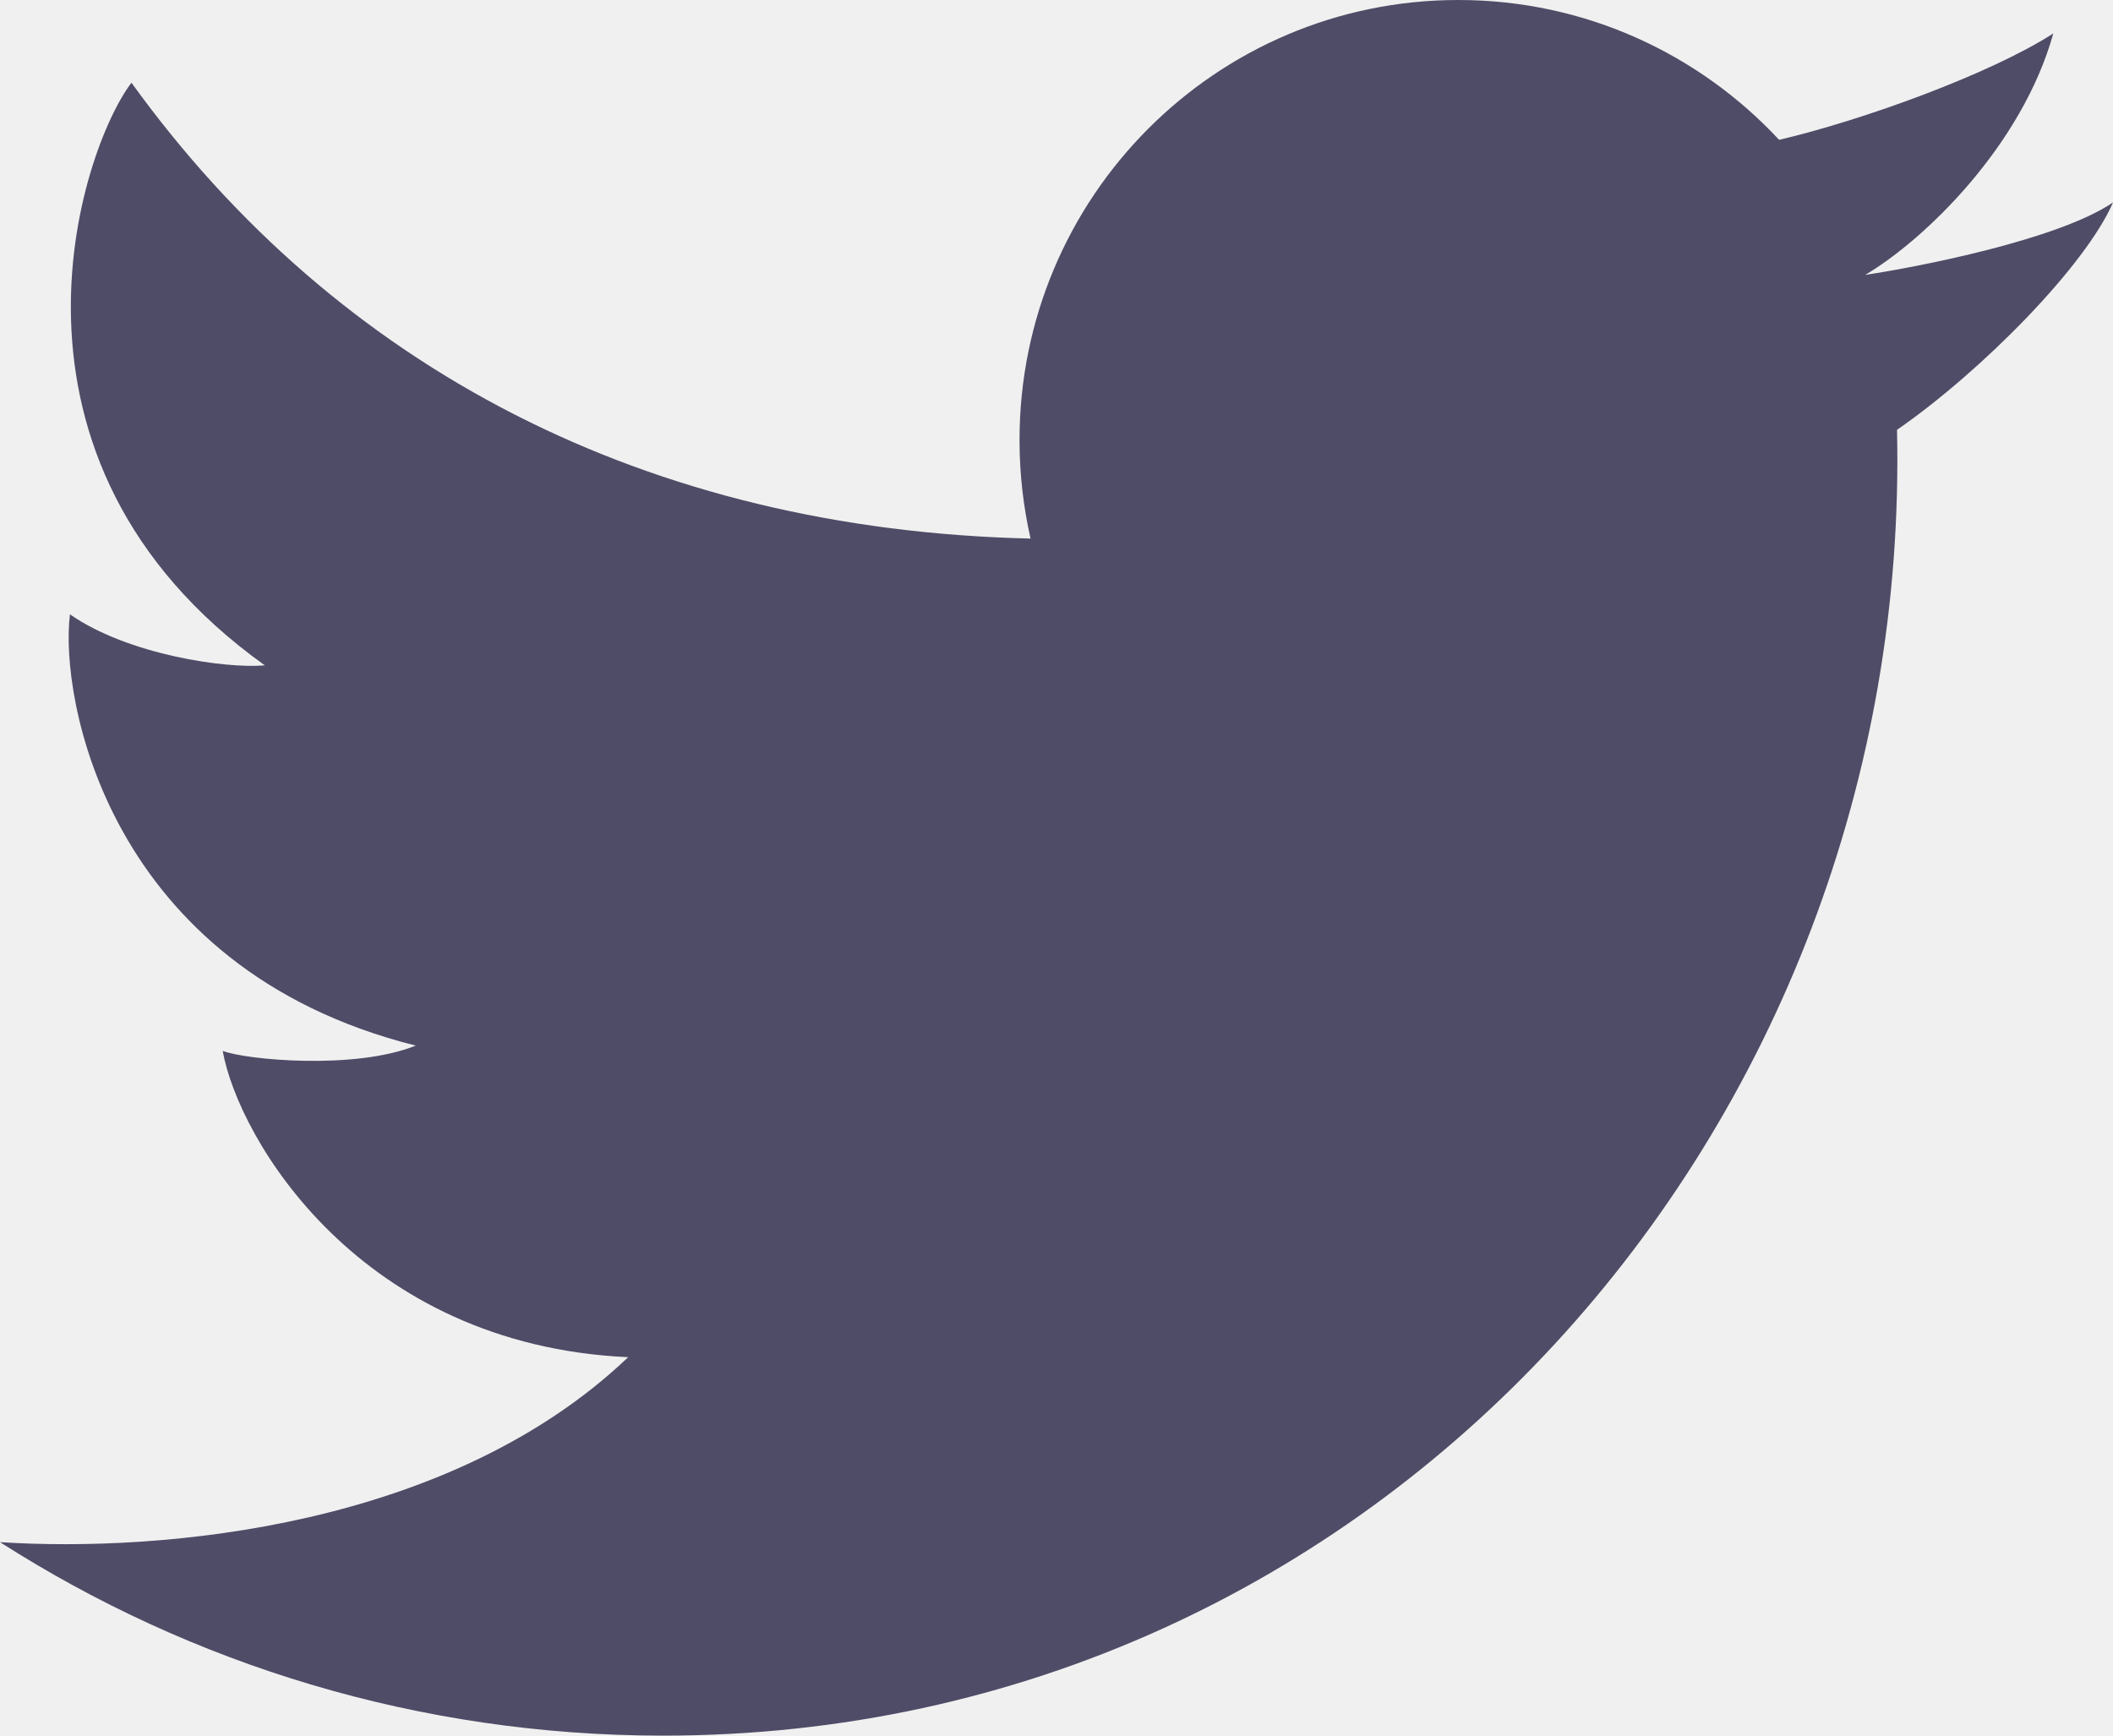
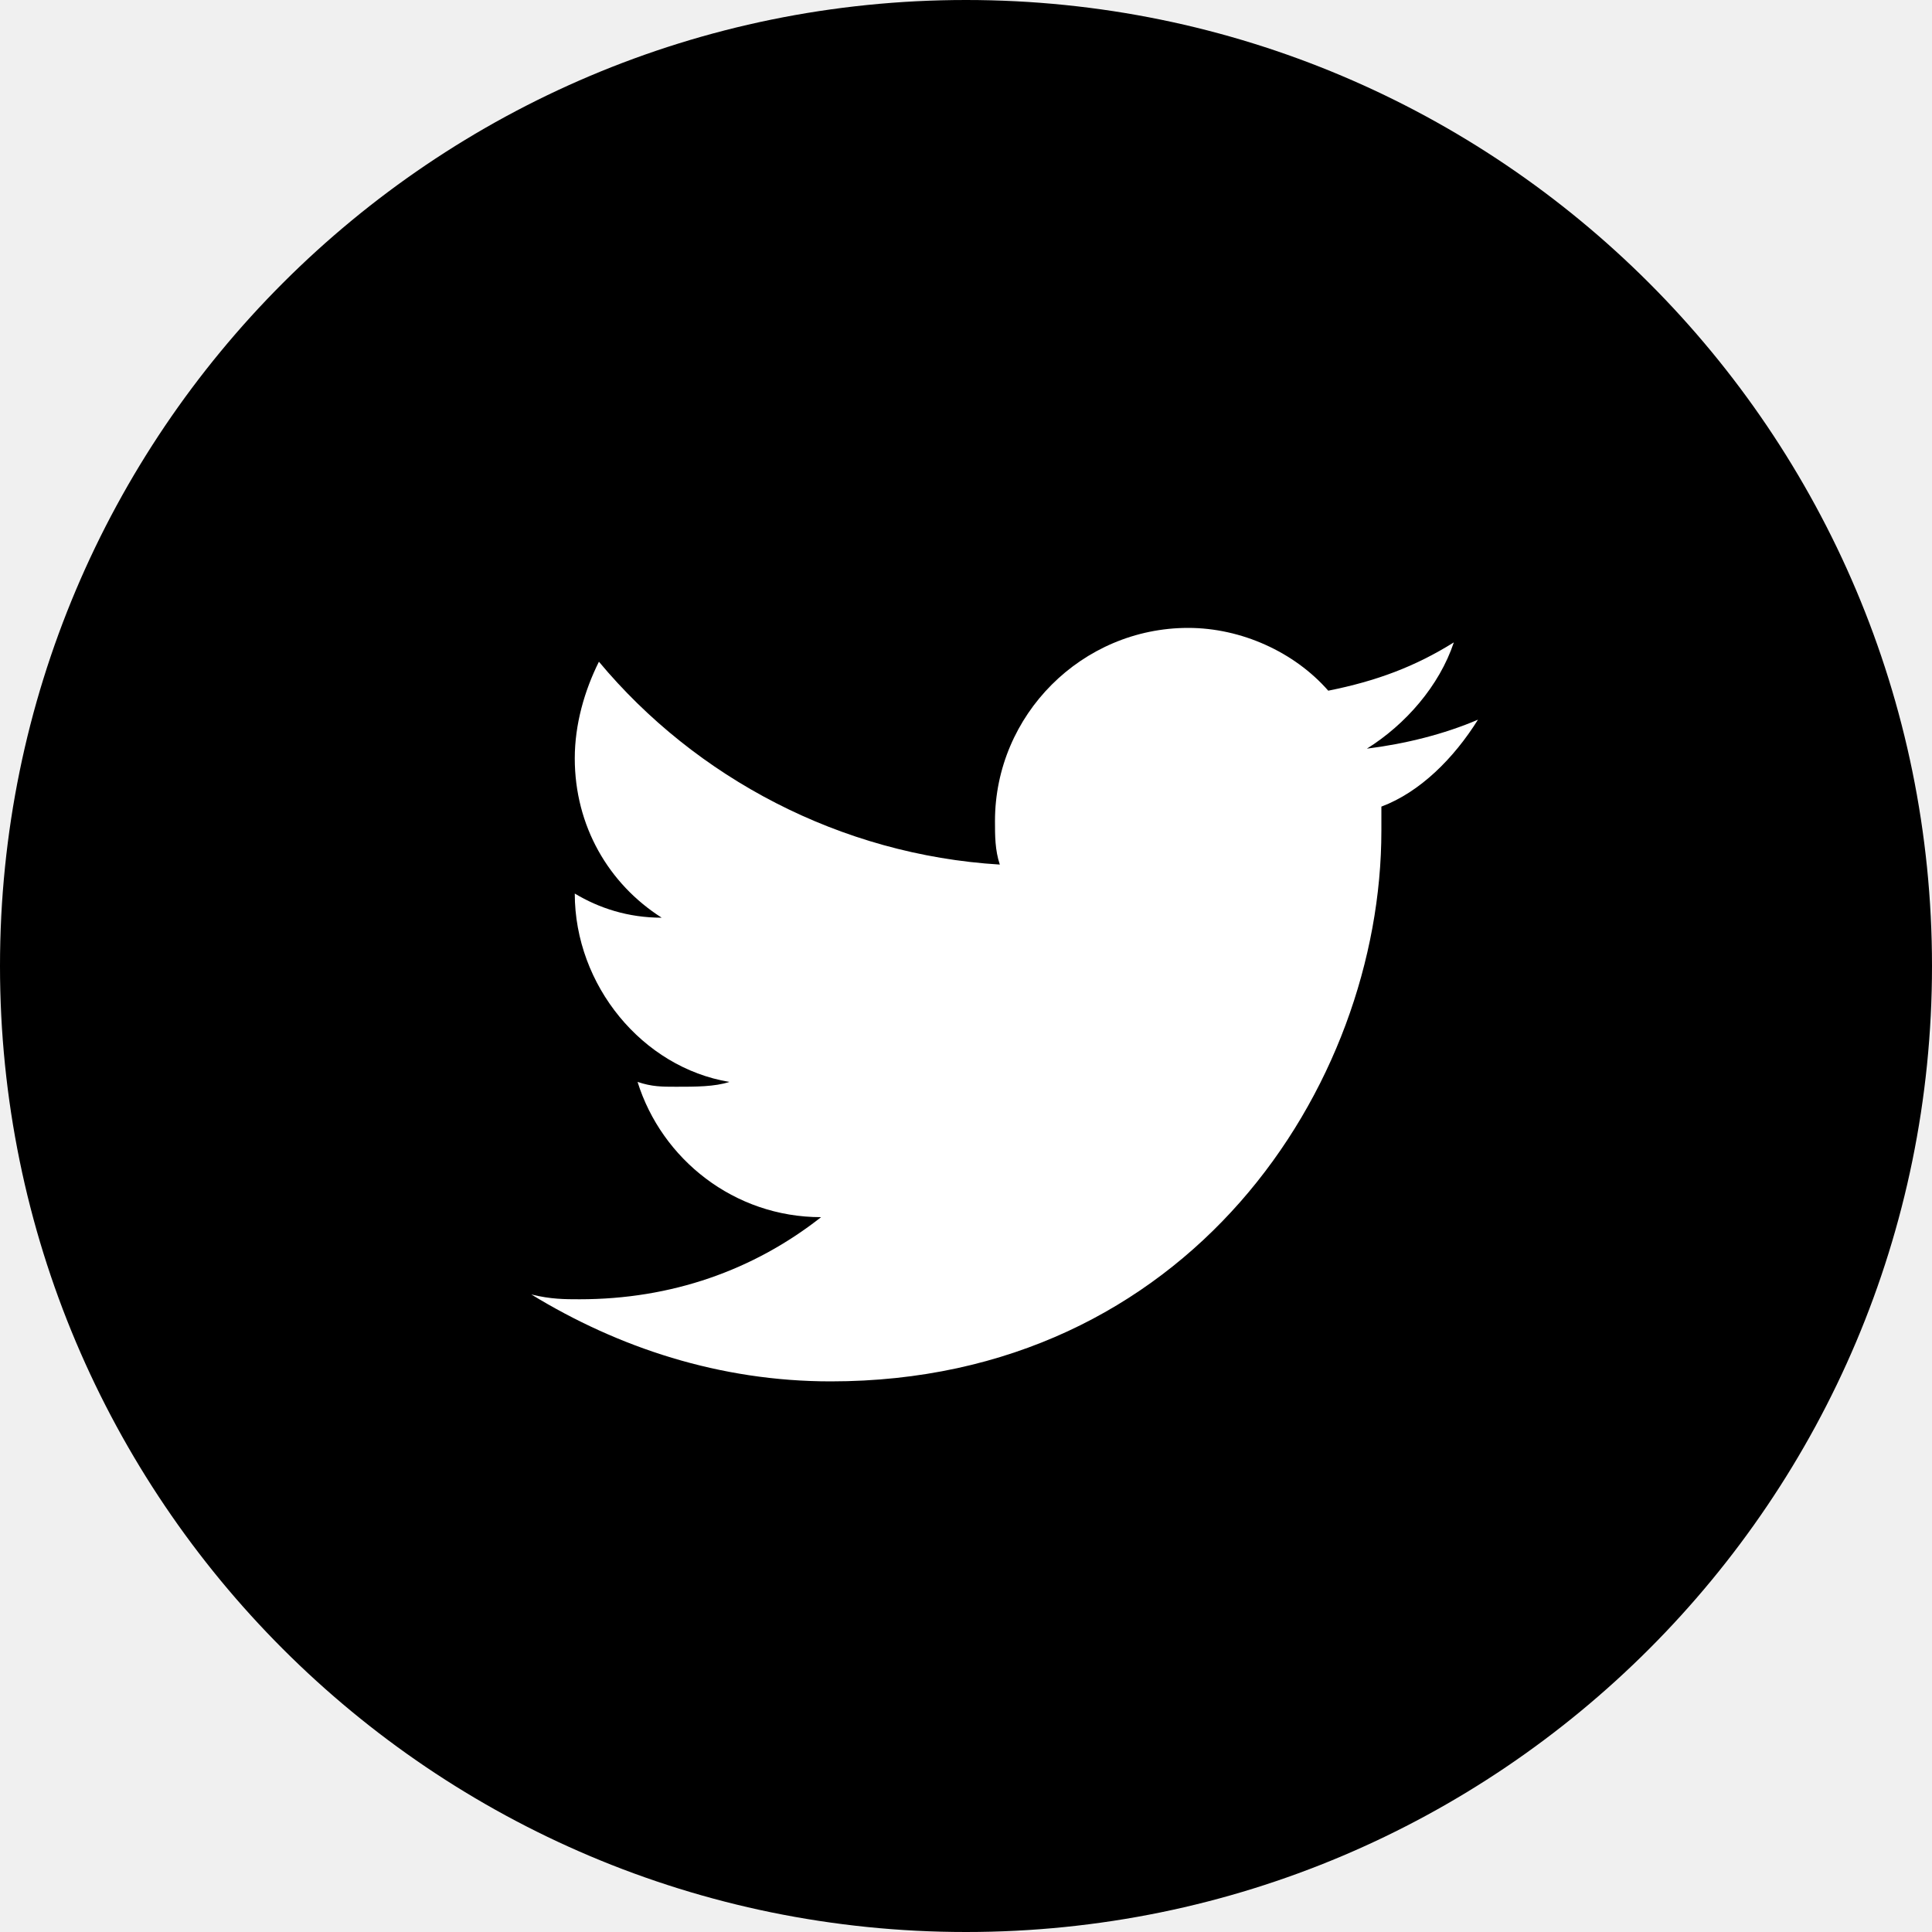
- <svg xmlns="http://www.w3.org/2000/svg" width="28" height="23" viewBox="0 0 28 23" fill="none">
-   <path d="M8.789 23C5.554 23 2.538 22.059 0 20.436C2.155 20.575 5.958 20.241 8.324 17.985C4.765 17.822 3.16 15.092 2.951 13.926C3.253 14.043 4.695 14.183 5.509 13.856C1.416 12.83 0.788 9.237 0.927 8.141C1.695 8.677 2.997 8.864 3.509 8.817C-0.305 6.088 1.067 1.983 1.742 1.096C4.479 4.889 8.581 7.019 13.656 7.137C13.561 6.717 13.51 6.28 13.51 5.832C13.51 2.611 16.113 0 19.325 0C21.003 0 22.514 0.713 23.576 1.853C24.697 1.59 26.384 0.975 27.209 0.443C26.793 1.936 25.499 3.181 24.716 3.643C24.722 3.659 24.709 3.627 24.716 3.643C25.404 3.539 27.265 3.181 28 2.683C27.636 3.521 26.264 4.916 25.138 5.696C25.347 14.938 18.276 23 8.789 23Z" fill="#4F4C67" />
+ <svg xmlns="http://www.w3.org/2000/svg" width="24" height="24" viewBox="0 0 24 24" fill="none">
+   <path d="M24 12C24 18.627 18.627 24 12 24C5.373 24 0 18.627 0 12C0 5.373 5.373 0 12 0C18.627 0 24 5.373 24 12Z" fill="black" />
+   <path d="M18.36 8.94C17.94 9.12 17.46 9.24 16.98 9.3C17.46 9 17.88 8.52 18.06 7.98C17.58 8.28 17.1 8.46 16.5 8.58C16.08 8.1 15.42 7.8 14.76 7.8C13.44 7.8 12.36 8.88 12.36 10.2C12.36 10.38 12.36 10.56 12.42 10.74C10.44 10.62 8.64 9.66 7.44 8.22C7.26 8.58 7.14 9 7.14 9.42C7.14 10.26 7.56 10.98 8.22 11.4C7.8 11.4 7.44 11.28 7.14 11.1C7.14 12.24 7.98 13.26 9.06 13.44C8.88 13.5 8.64 13.5 8.4 13.5C8.22 13.5 8.1 13.5 7.92 13.44C8.22 14.4 9.12 15.12 10.2 15.12C9.36 15.78 8.34 16.14 7.2 16.14C7.02 16.14 6.84 16.14 6.6 16.08C7.68 16.74 8.94 17.16 10.32 17.16C14.76 17.16 17.16 13.5 17.16 10.32V10.02C17.64 9.84 18.06 9.42 18.36 8.94Z" fill="white" />
</svg>
